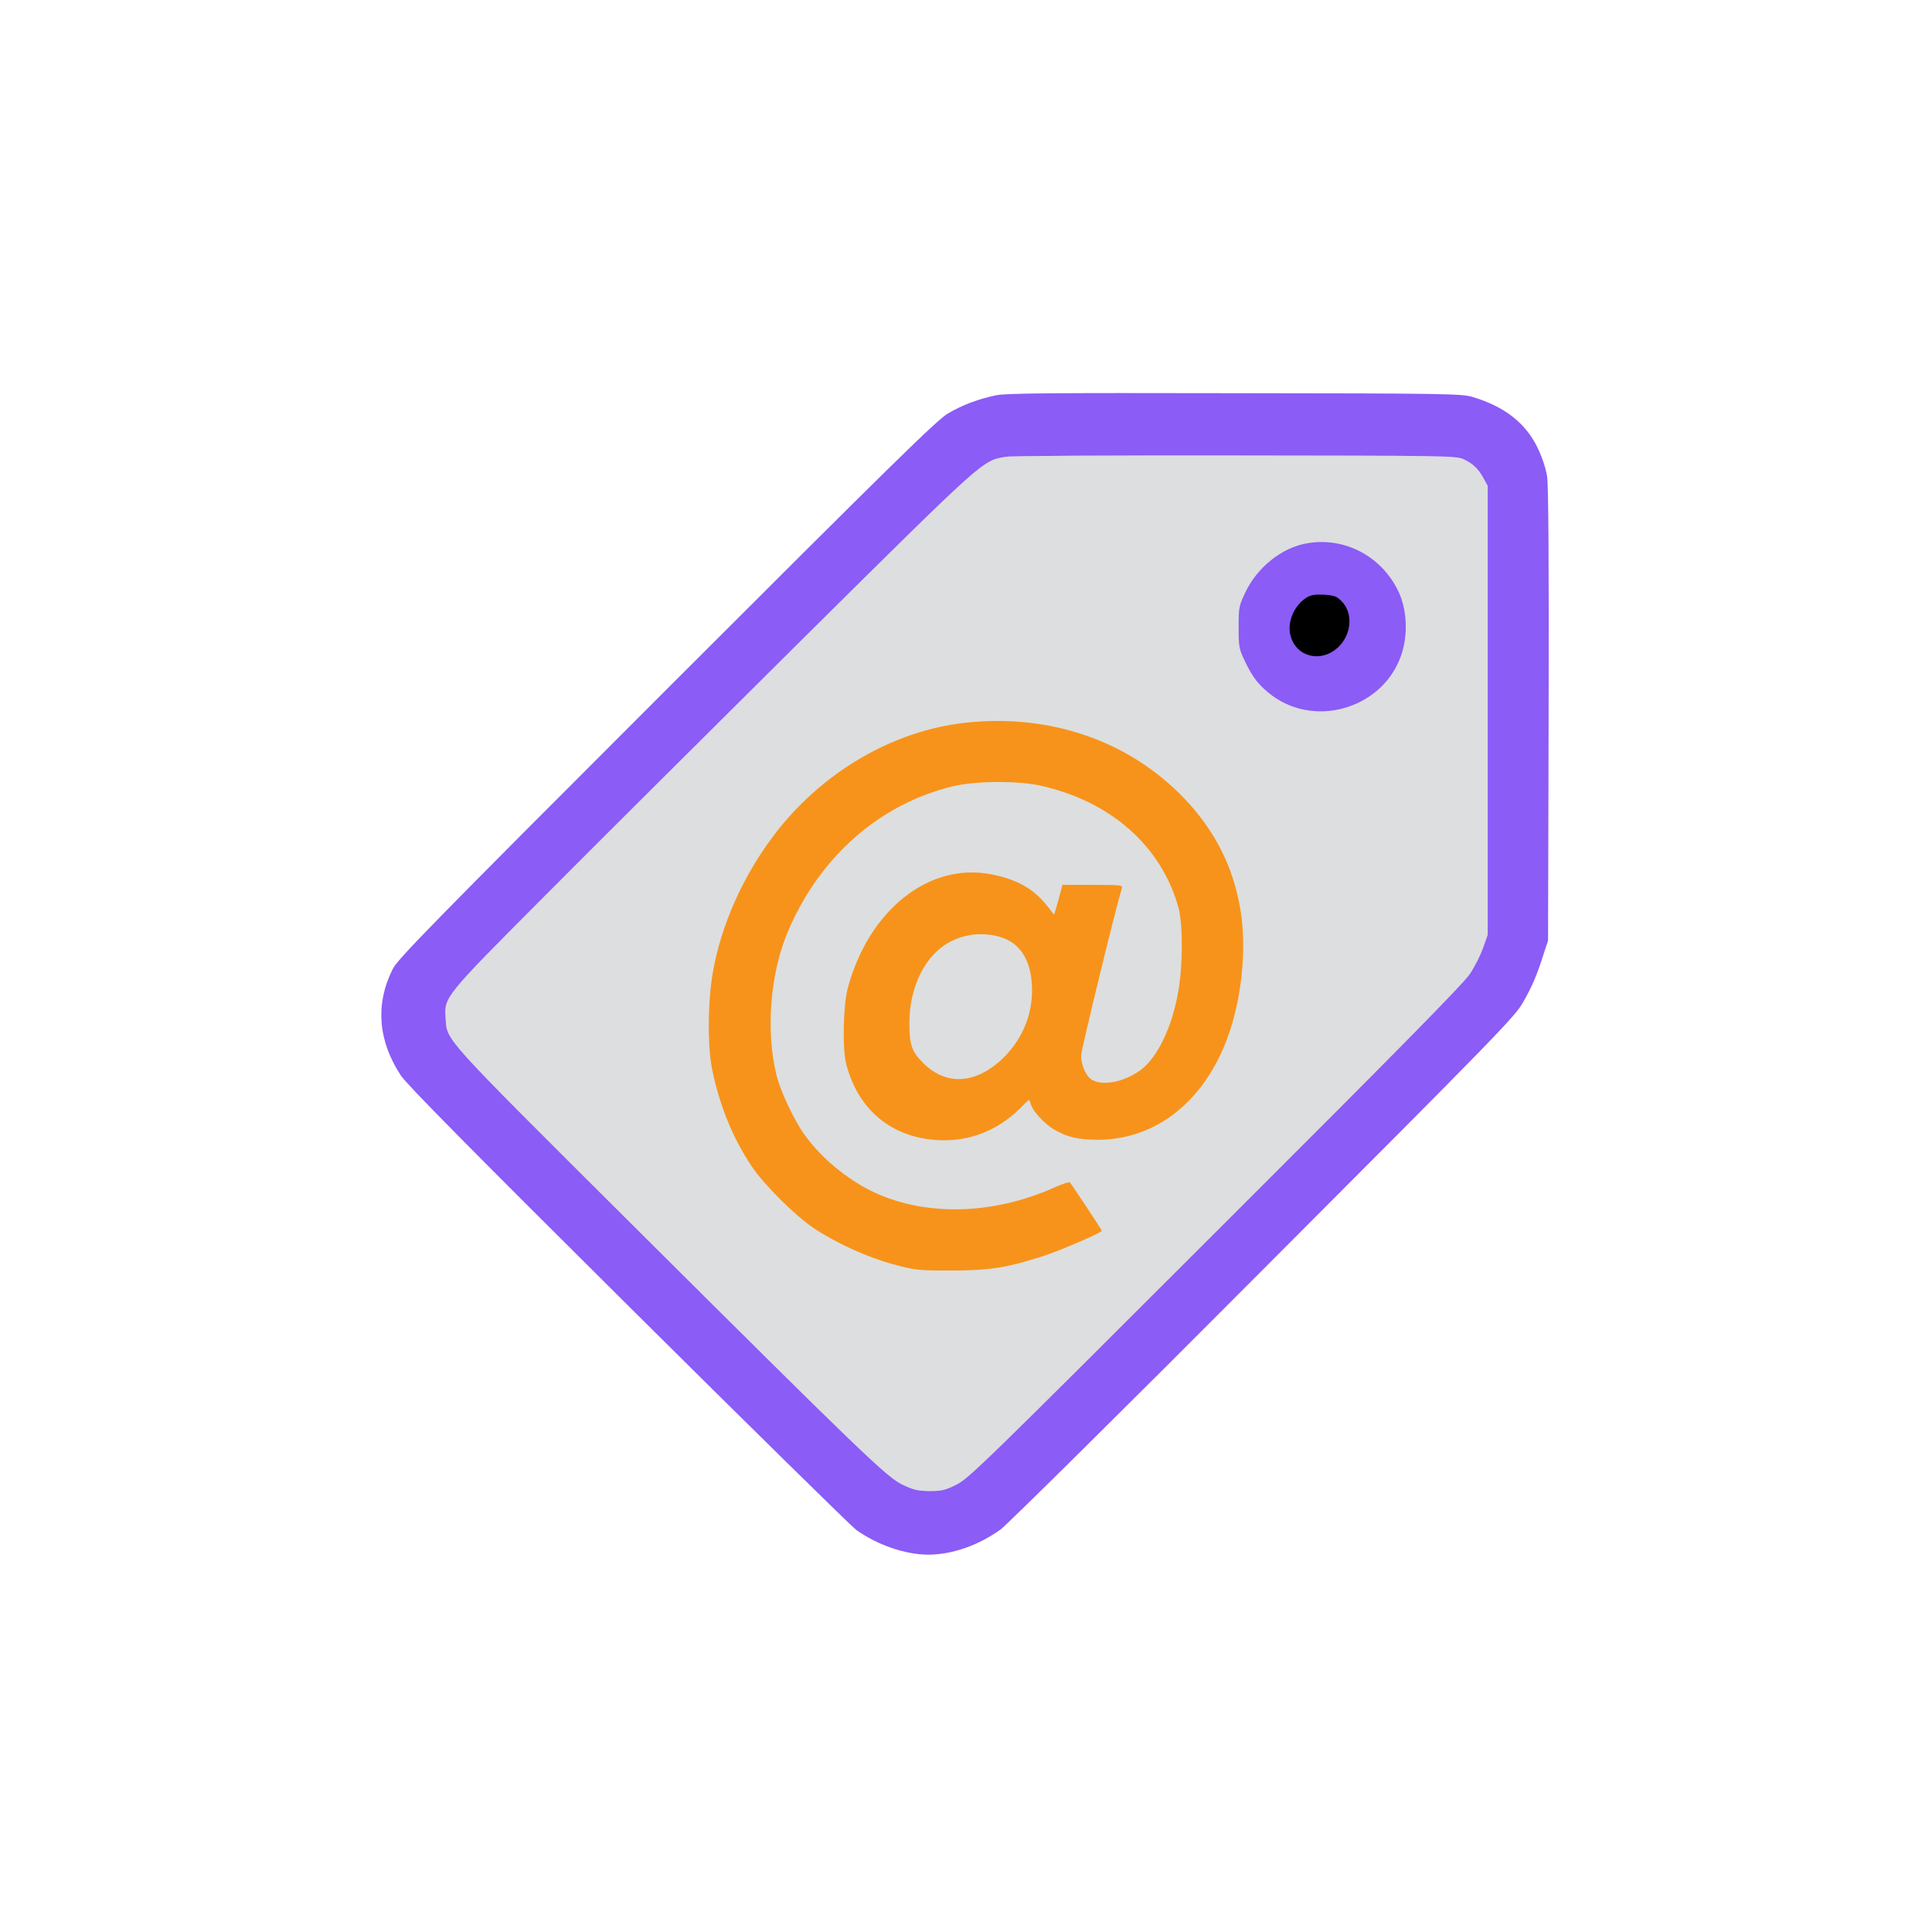
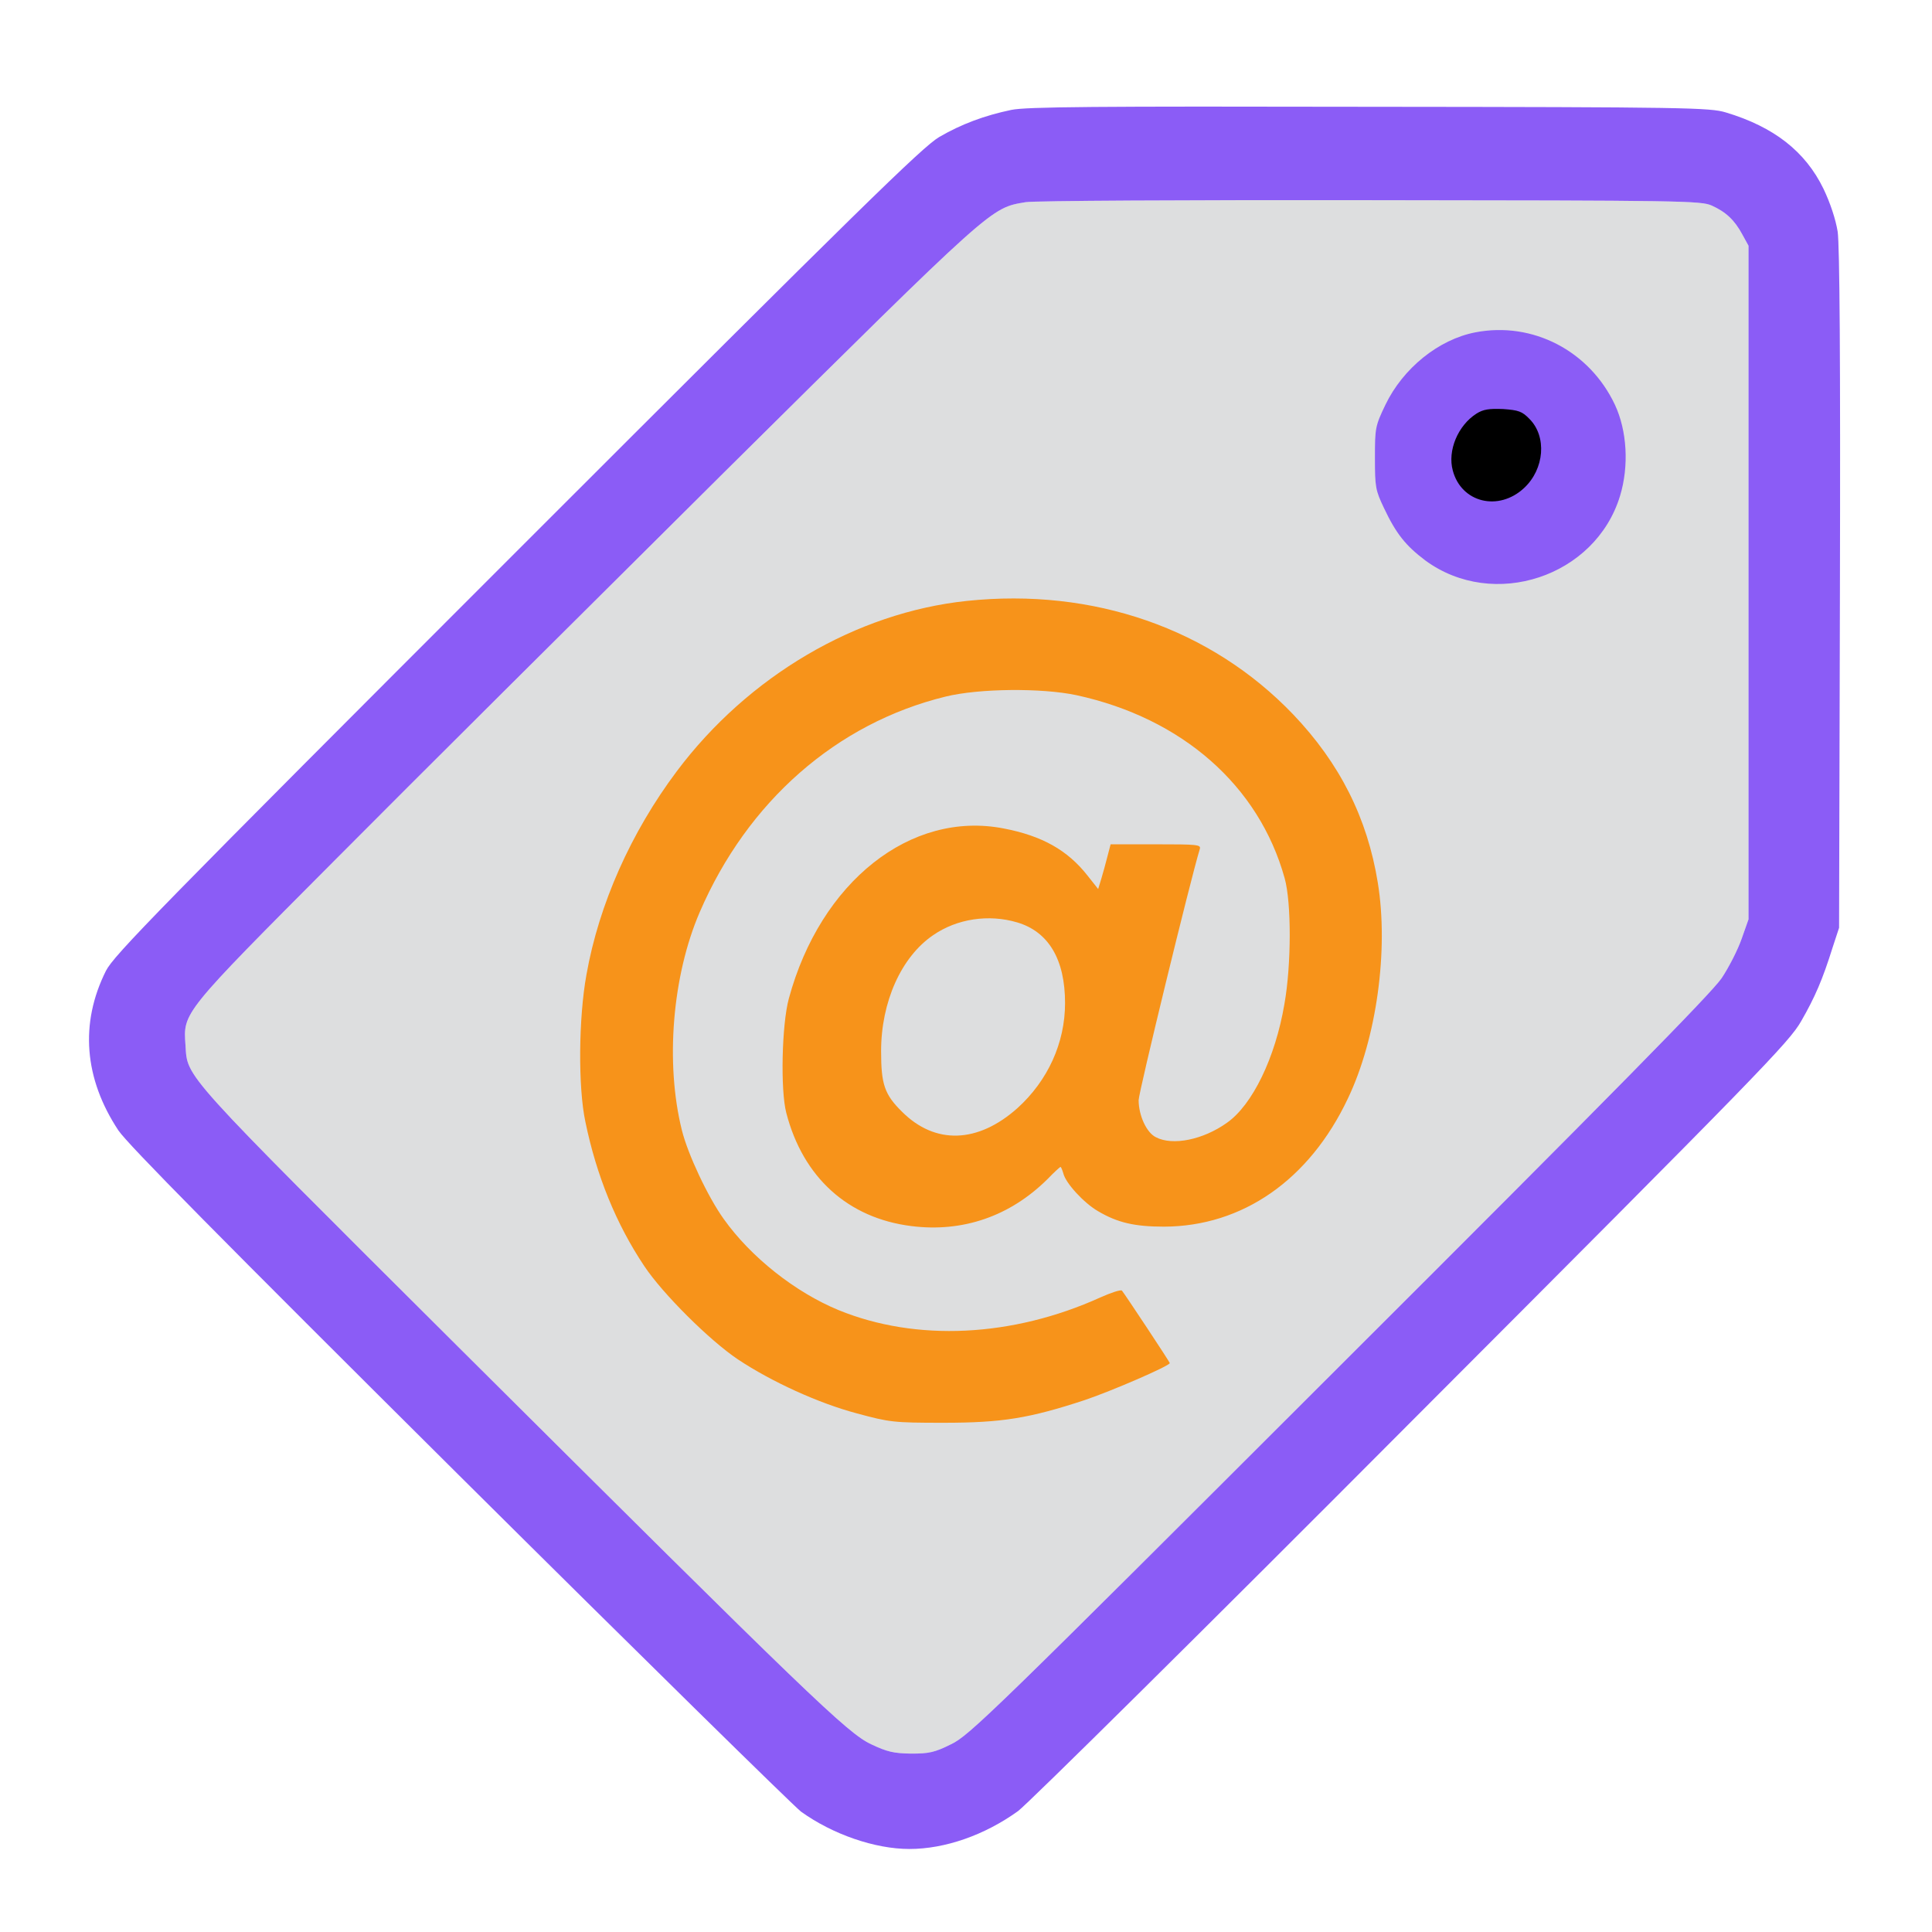
<svg xmlns="http://www.w3.org/2000/svg" version="1.1" width="1024" height="1024" viewBox="0 0 1024 1024" preserveAspectRatio="xMidYMid meet">
-   <g transform="translate(0,1024) scale(0.1,-0.1)">
+   <g transform="translate(512,512) scale(0.15,-0.15) translate(-5120,-5120)">
    <path fill="#DDDEDF" d="M7755 7807 c51 -23 81 -52 108 -102 l22 -40 0 -1190 0 -1190 -24     -68 c-13 -38 -45 -101 -71 -140 -36 -53 -388 -411 -1352 -1373 -1223 -1222     -1307 -1304 -1371 -1334 -58 -29 -78 -33 -141 -33 -61 1 -84 6 -141 33 -85 40     -215 166 -1457 1402 -991 987 -958 951 -966 1069 -8 115 -13 110 527 652 267     269 887 885 1376 1371 958 949 941 934 1066 955 31 5 562 8 1219 7 1098 -1     1167 -2 1205 -19z" />
    <path fill="#8B5CF6" d="M5280 8145 c-95 -20 -176 -50 -255 -96 -60 -36 -271 -242 -1492     -1463 -1273 -1273 -1424 -1428 -1452 -1483 -93 -186 -77 -381 44 -564 34 -50     355 -375 1205 -1220 638 -634 1181 -1167 1207 -1187 111 -80 261 -132 383     -132 126 0 266 49 384 134 34 25 660 644 1391 1378 1232 1234 1334 1339 1376     1413 49 85 76 148 111 260 l23 70 3 1195 c2 815 -1 1217 -8 1265 -7 43 -26     101 -50 151 -64 132 -175 219 -345 270 -56 17 -136 19 -1260 20 -973 2 -1212     0 -1265 -11z m2475 -338 c51 -23 81 -52 108 -102 l22 -40 0 -1190 0 -1190 -24     -68 c-13 -38 -45 -101 -71 -140 -36 -53 -388 -411 -1352 -1373 -1223 -1222     -1307 -1304 -1371 -1334 -58 -29 -78 -33 -141 -33 -61 1 -84 6 -141 33 -85 40     -215 166 -1457 1402 -991 987 -958 951 -966 1069 -8 115 -13 110 527 652 267     269 887 885 1376 1371 958 949 941 934 1066 955 31 5 562 8 1219 7 1098 -1     1167 -2 1205 -19z" />
    <path fill="#8B5CF6" d="M6920 7359 c-130 -25 -256 -127 -318 -256 -36 -75 -37 -82 -37 -188     0 -103 2 -114 32 -177 43 -91 77 -133 146 -185 241 -177 601 -58 688 228 32     105 25 230 -18 322 -90 191 -291 295 -493 256z" />
    <path d="M7111 7053 c62 -62 53 -177 -19 -244 -90 -84 -222 -52 -252 62 -19 70 18 159     84 201 24 15 44 18 94 16 54 -4 67 -8 93 -35z" />
    <path fill="#F7931A" d="M5123 6410 c-391 -41 -773 -266 -1025 -602 -162 -216 -275 -470 -319     -718 -28 -153 -30 -398 -4 -520 39 -190 109 -362 208 -510 65 -98 231 -263     331 -330 119 -79 285 -155 421 -191 115 -31 128 -33 305 -33 208 0 304 16 499     80 95 32 301 121 301 131 0 4 -159 244 -169 256 -4 4 -38 -7 -76 -24 -311     -141 -651 -157 -925 -45 -153 63 -310 187 -406 322 -56 78 -127 229 -148 314     -59 237 -34 545 63 770 169 392 484 668 869 762 118 29 339 31 462 5 373 -81     645 -319 736 -647 24 -86 24 -305 -1 -445 -32 -189 -113 -356 -203 -419 -84     -60 -192 -82 -251 -51 -33 16 -61 77 -61 131 0 27 183 779 216 887 5 16 -7 17     -155 17 l-160 0 -11 -42 c-6 -24 -16 -60 -22 -80 l-11 -36 -38 48 c-70 89     -160 140 -296 166 -328 64 -647 -188 -759 -601 -25 -92 -30 -324 -9 -404 59     -228 218 -372 442 -400 182 -23 349 35 481 166 23 24 44 43 46 43 2 0 6 -10     10 -23 8 -34 72 -104 122 -133 69 -41 130 -55 234 -55 277 1 513 165 649 452     102 213 145 526 106 764 -37 228 -134 421 -299 594 -290 303 -706 448 -1153     401z m178 -1136 c111 -33 169 -131 169 -285 0 -141 -61 -274 -168 -371 -140     -125 -291 -130 -408 -13 -62 61 -74 97 -74 214 0 174 71 333 184 410 84 58     196 75 297 45z" />
  </g>
</svg>
